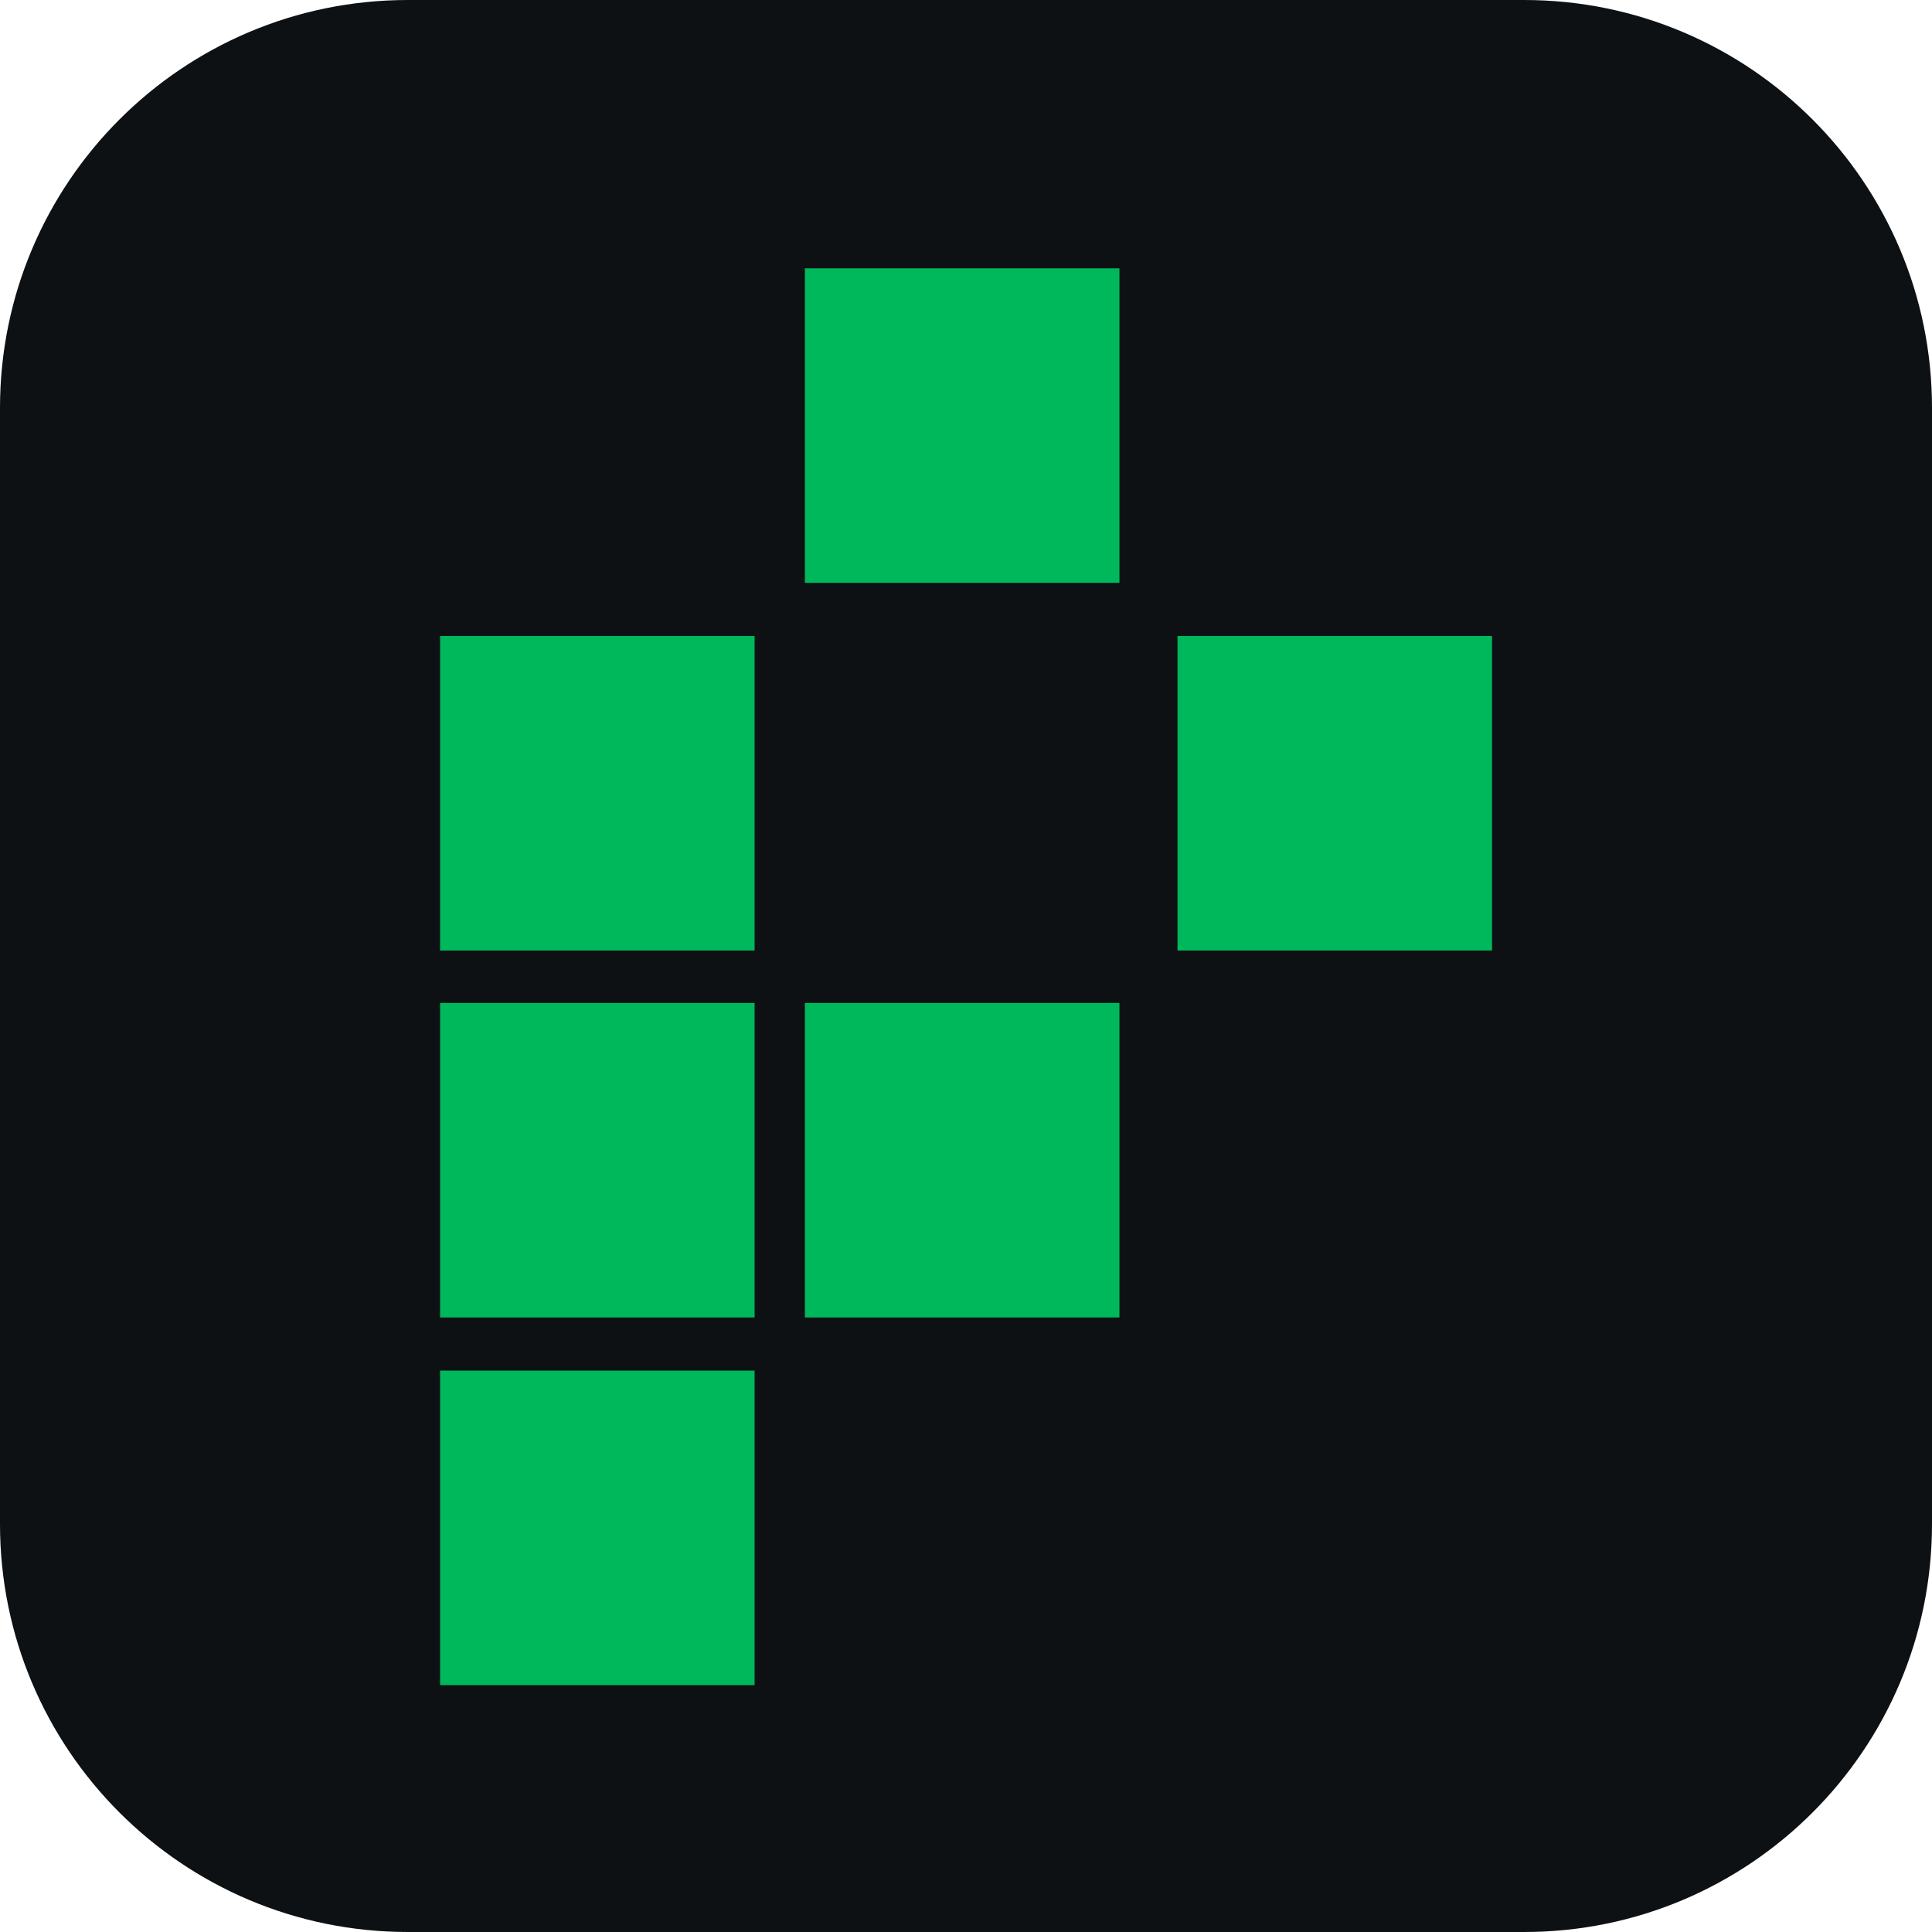
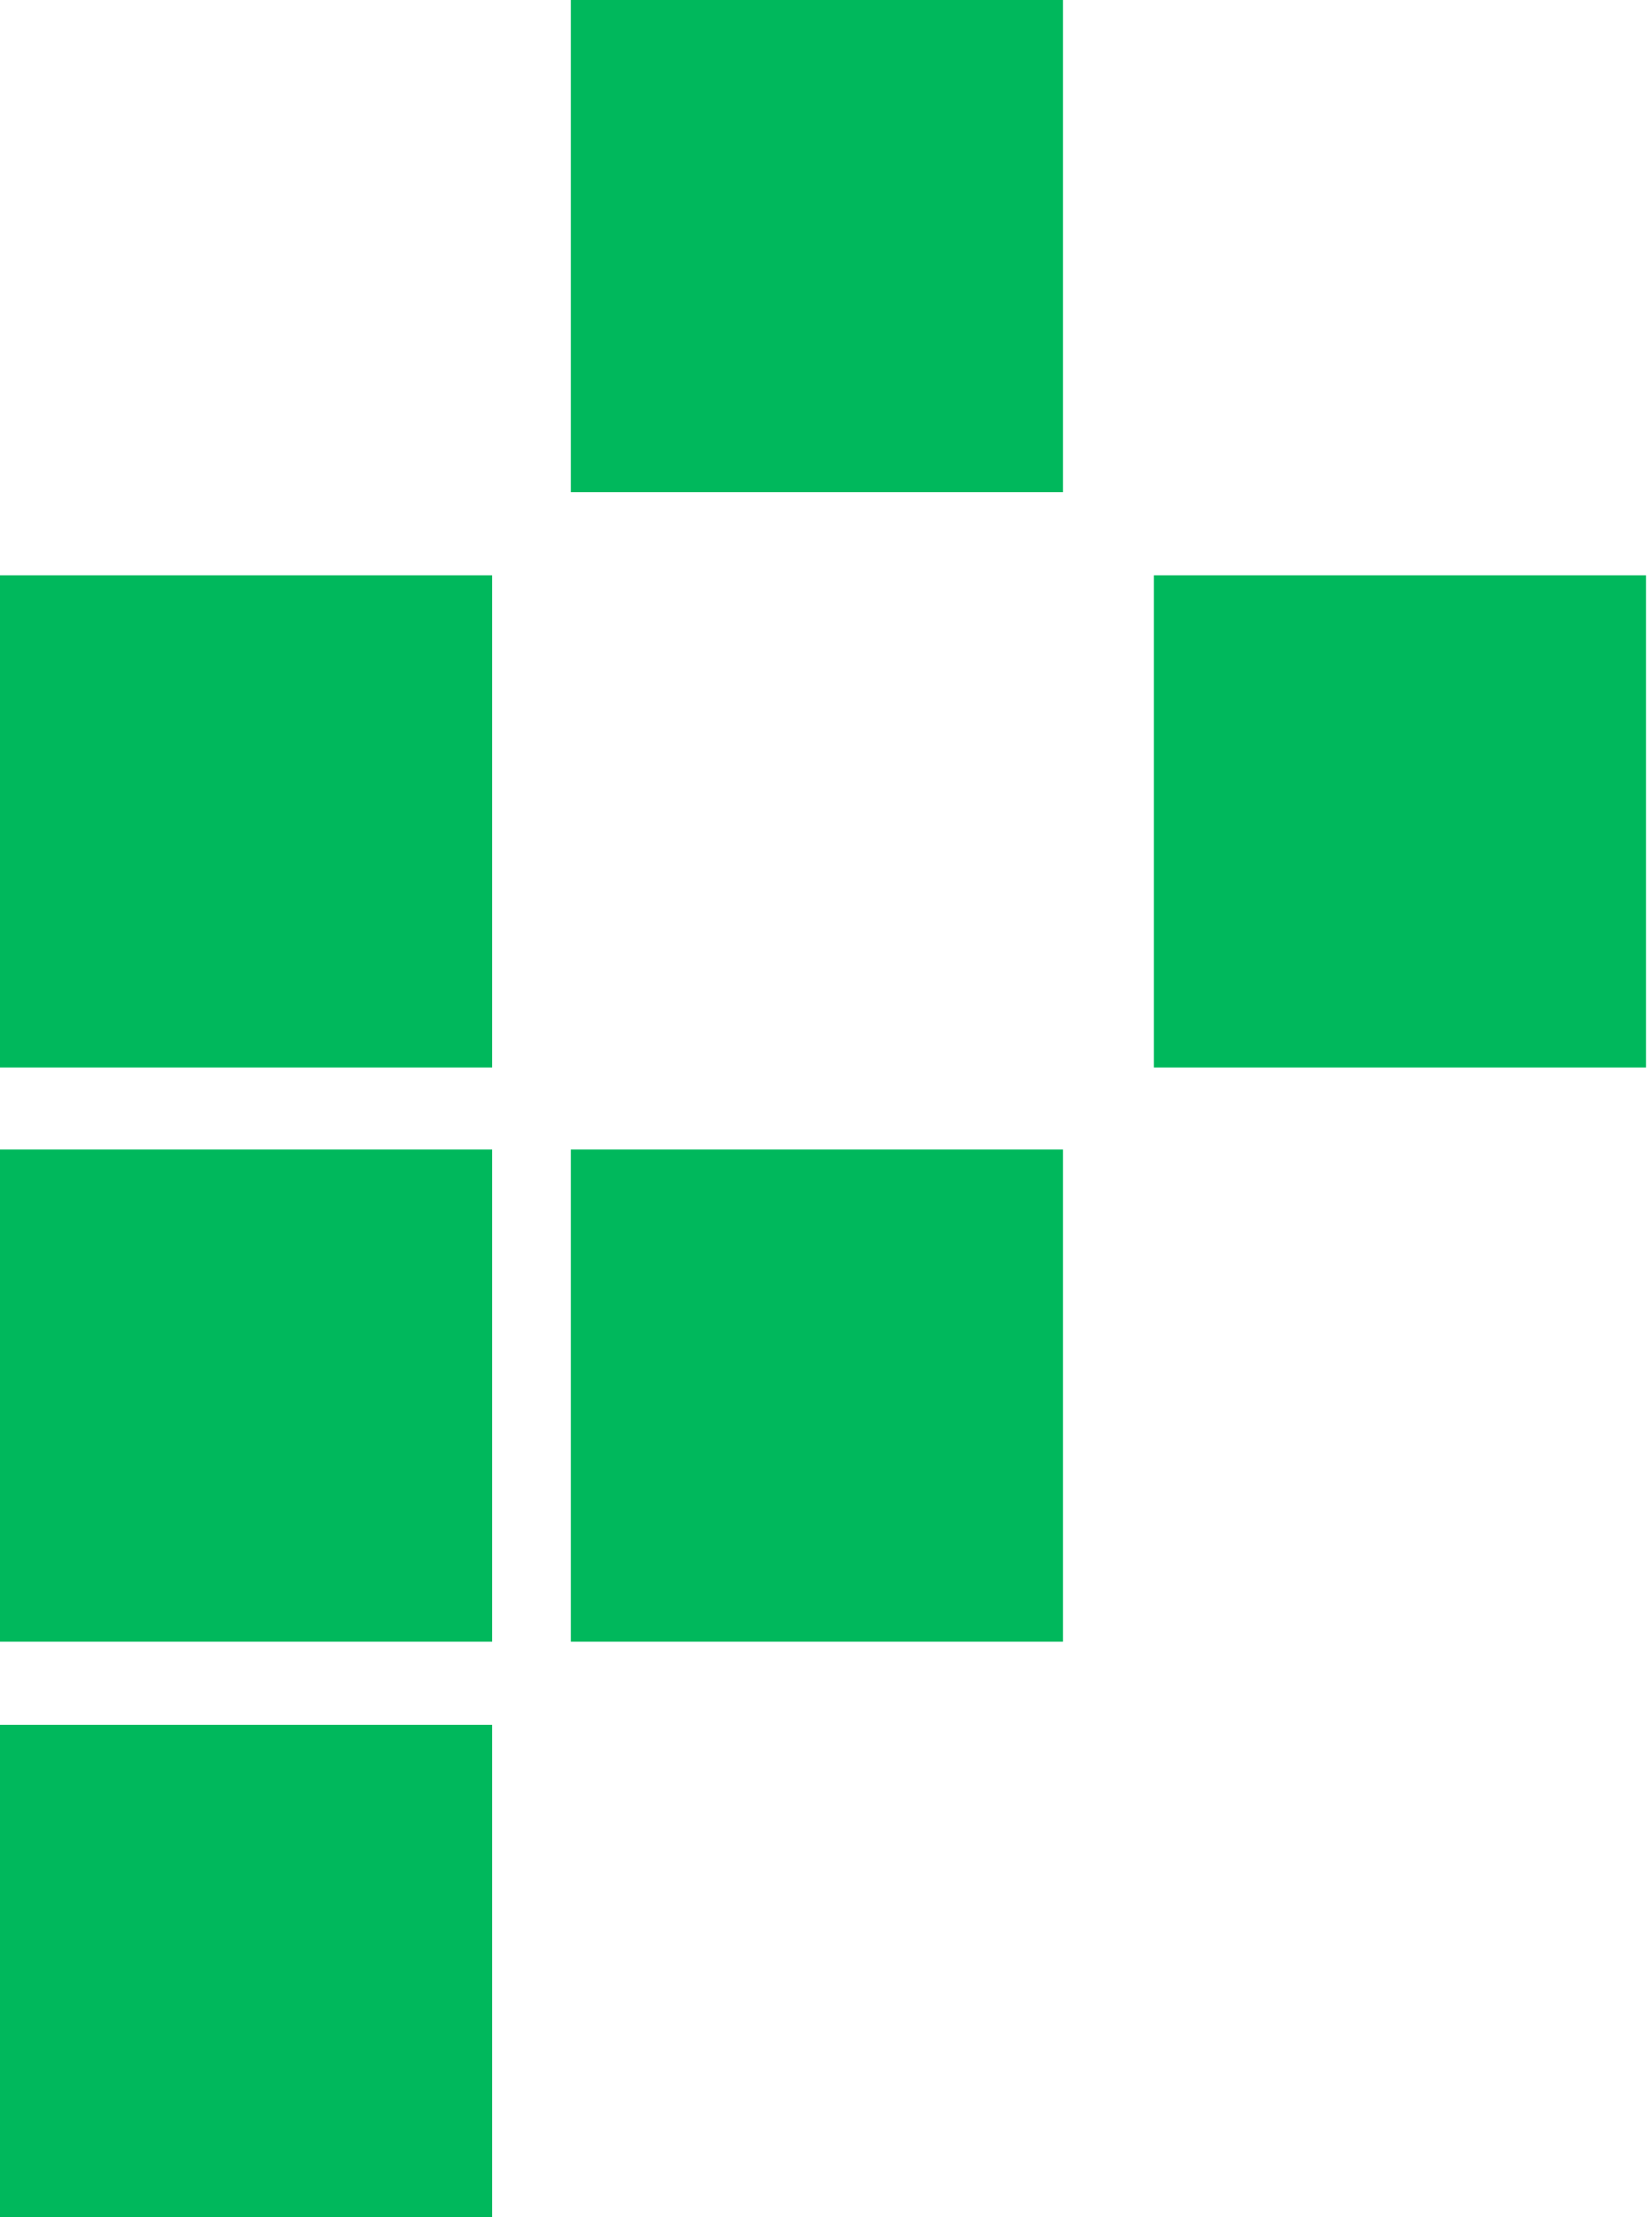
- <svg xmlns="http://www.w3.org/2000/svg" width="180" height="180" viewBox="0 0 180 180" fill="none">
-   <rect width="180" height="180" rx="38" fill="#0E1114" />
-   <g transform="translate(41 25) scale(.66)" fill="#00B85C">
+ <svg xmlns="http://www.w3.org/2000/svg" width="149" height="200" viewBox="0 0 149 200" fill="none">
+   <g fill="#00B85C">
    <rect x="51.5" y="0" width="44.4" height="44.4" />
    <rect x="0" y="51.9" width="44.4" height="44.4" />
    <rect x="104.1" y="51.9" width="44.4" height="44.4" />
    <rect x="0" y="103.7" width="44.4" height="44.4" />
    <rect x="51.5" y="103.7" width="44.4" height="44.4" />
    <rect x="0" y="155.6" width="44.4" height="44.4" />
  </g>
</svg>
